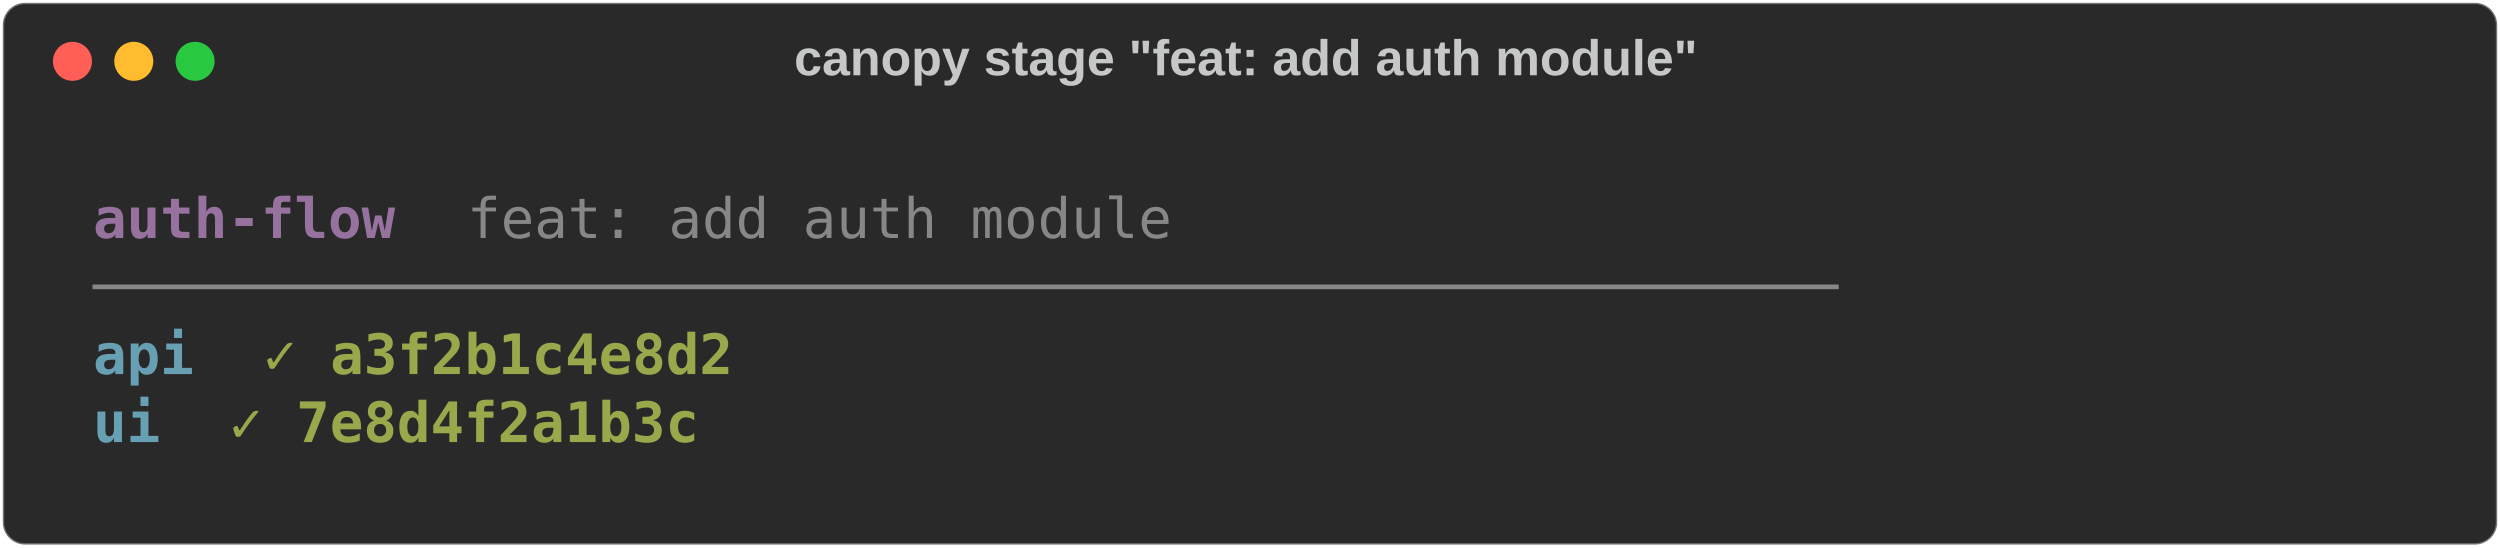
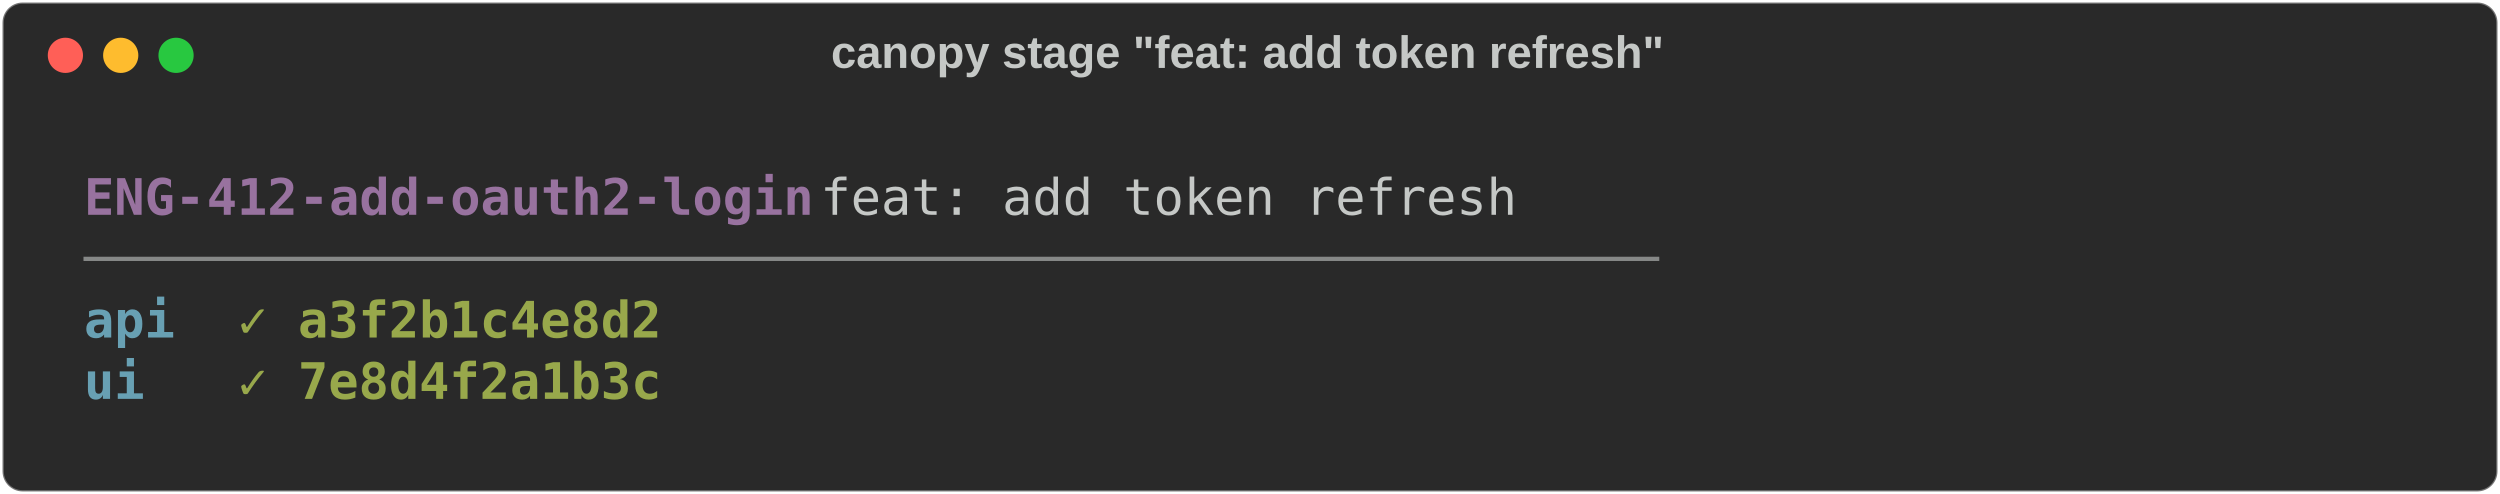
- <svg xmlns="http://www.w3.org/2000/svg" class="rich-terminal" viewBox="0 0 897 196.4">
+ <svg xmlns="http://www.w3.org/2000/svg" class="rich-terminal" viewBox="0 0 994 196.4">
  <style>

    @font-face {
        font-family: "Fira Code";
        src: local("FiraCode-Regular"),
                url("https://cdnjs.cloudflare.com/ajax/libs/firacode/6.2.0/woff2/FiraCode-Regular.woff2") format("woff2"),
                url("https://cdnjs.cloudflare.com/ajax/libs/firacode/6.2.0/woff/FiraCode-Regular.woff") format("woff");
        font-style: normal;
        font-weight: 400;
    }
    @font-face {
        font-family: "Fira Code";
        src: local("FiraCode-Bold"),
                url("https://cdnjs.cloudflare.com/ajax/libs/firacode/6.2.0/woff2/FiraCode-Bold.woff2") format("woff2"),
                url("https://cdnjs.cloudflare.com/ajax/libs/firacode/6.2.0/woff/FiraCode-Bold.woff") format("woff");
        font-style: bold;
        font-weight: 700;
    }

-     .terminal-995649858-matrix {
+     .terminal-2354749904-matrix {
        font-family: Fira Code, monospace;
        font-size: 20px;
        line-height: 24.4px;
        font-variant-east-asian: full-width;
    }

-     .terminal-995649858-title {
+     .terminal-2354749904-title {
        font-size: 18px;
        font-weight: bold;
        font-family: arial;
    }

-     .terminal-995649858-r1 { fill: #c5c8c6 }
- .terminal-995649858-r2 { fill: #98729f;font-weight: bold }
- .terminal-995649858-r3 { fill: #868887 }
- .terminal-995649858-r4 { fill: #68a0b3;font-weight: bold }
- .terminal-995649858-r5 { fill: #98a84b;font-weight: bold }
+     .terminal-2354749904-r1 { fill: #c5c8c6 }
+ .terminal-2354749904-r2 { fill: #98729f;font-weight: bold }
+ .terminal-2354749904-r3 { fill: #868887 }
+ .terminal-2354749904-r4 { fill: #68a0b3;font-weight: bold }
+ .terminal-2354749904-r5 { fill: #98a84b;font-weight: bold }
    </style>
  <defs>
-     <clipPath id="terminal-995649858-clip-terminal">
-       <rect x="0" y="0" width="877.4" height="145.4" />
+     <clipPath id="terminal-2354749904-clip-terminal">
+       <rect x="0" y="0" width="975.0" height="145.4" />
    </clipPath>
-     <clipPath id="terminal-995649858-line-0">
-       <rect x="0" y="1.5" width="878.4" height="24.65" />
+     <clipPath id="terminal-2354749904-line-0">
+       <rect x="0" y="1.5" width="976" height="24.65" />
    </clipPath>
-     <clipPath id="terminal-995649858-line-1">
-       <rect x="0" y="25.9" width="878.4" height="24.65" />
+     <clipPath id="terminal-2354749904-line-1">
+       <rect x="0" y="25.9" width="976" height="24.65" />
    </clipPath>
-     <clipPath id="terminal-995649858-line-2">
-       <rect x="0" y="50.3" width="878.4" height="24.65" />
+     <clipPath id="terminal-2354749904-line-2">
+       <rect x="0" y="50.3" width="976" height="24.65" />
    </clipPath>
-     <clipPath id="terminal-995649858-line-3">
-       <rect x="0" y="74.7" width="878.4" height="24.65" />
+     <clipPath id="terminal-2354749904-line-3">
+       <rect x="0" y="74.7" width="976" height="24.65" />
    </clipPath>
-     <clipPath id="terminal-995649858-line-4">
-       <rect x="0" y="99.1" width="878.4" height="24.65" />
+     <clipPath id="terminal-2354749904-line-4">
+       <rect x="0" y="99.1" width="976" height="24.65" />
    </clipPath>
  </defs>
-   <rect fill="#292929" stroke="rgba(255,255,255,0.35)" stroke-width="1" x="1" y="1" width="895" height="194.4" rx="8" />
-   <text class="terminal-995649858-title" fill="#c5c8c6" text-anchor="middle" x="447" y="27">canopy stage "feat: add auth module"</text>
+   <rect fill="#292929" stroke="rgba(255,255,255,0.35)" stroke-width="1" x="1" y="1" width="992" height="194.4" rx="8" />
+   <text class="terminal-2354749904-title" fill="#c5c8c6" text-anchor="middle" x="496" y="27">canopy stage "feat: add token refresh"</text>
  <g transform="translate(26,22)">
    <circle cx="0" cy="0" r="7" fill="#ff5f57" />
    <circle cx="22" cy="0" r="7" fill="#febc2e" />
    <circle cx="44" cy="0" r="7" fill="#28c840" />
  </g>
-   <g transform="translate(9, 41)" clip-path="url(#terminal-995649858-clip-terminal)">
-     <g class="terminal-995649858-matrix">
-       <text class="terminal-995649858-r1" x="878.4" y="20" textLength="12.2" clip-path="url(#terminal-995649858-line-0)">
+   <g transform="translate(9, 41)" clip-path="url(#terminal-2354749904-clip-terminal)">
+     <g class="terminal-2354749904-matrix">
+       <text class="terminal-2354749904-r1" x="976" y="20" textLength="12.2" clip-path="url(#terminal-2354749904-line-0)">
</text>
-       <text class="terminal-995649858-r2" x="24.4" y="44.4" textLength="109.8" clip-path="url(#terminal-995649858-line-1)">auth-flow</text>
-       <text class="terminal-995649858-r3" x="158.6" y="44.4" textLength="256.2" clip-path="url(#terminal-995649858-line-1)">feat: add auth module</text>
-       <text class="terminal-995649858-r1" x="878.4" y="44.4" textLength="12.2" clip-path="url(#terminal-995649858-line-1)">
+       <text class="terminal-2354749904-r2" x="24.4" y="44.4" textLength="48.8" clip-path="url(#terminal-2354749904-line-1)">ENG-</text>
+       <text class="terminal-2354749904-r2" x="73.2" y="44.4" textLength="36.6" clip-path="url(#terminal-2354749904-line-1)">412</text>
+       <text class="terminal-2354749904-r2" x="109.8" y="44.4" textLength="207.4" clip-path="url(#terminal-2354749904-line-1)">-add-oauth2-login</text>
+       <text class="terminal-2354749904-r1" x="317.2" y="44.4" textLength="305" clip-path="url(#terminal-2354749904-line-1)">  feat: add token refresh</text>
+       <text class="terminal-2354749904-r1" x="976" y="44.4" textLength="12.2" clip-path="url(#terminal-2354749904-line-1)">
</text>
-       <text class="terminal-995649858-r3" x="24.4" y="68.8" textLength="634.4" clip-path="url(#terminal-995649858-line-2)">────────────────────────────────────────────────────</text>
-       <text class="terminal-995649858-r1" x="878.4" y="68.8" textLength="12.2" clip-path="url(#terminal-995649858-line-2)">
+       <text class="terminal-2354749904-r3" x="24.4" y="68.8" textLength="634.4" clip-path="url(#terminal-2354749904-line-2)">────────────────────────────────────────────────────</text>
+       <text class="terminal-2354749904-r1" x="976" y="68.8" textLength="12.2" clip-path="url(#terminal-2354749904-line-2)">
</text>
-       <text class="terminal-995649858-r4" x="24.4" y="93.2" textLength="36.6" clip-path="url(#terminal-995649858-line-3)">api</text>
-       <text class="terminal-995649858-r5" x="85.4" y="93.2" textLength="170.8" clip-path="url(#terminal-995649858-line-3)">✓ a3f2b1c4e8d2</text>
-       <text class="terminal-995649858-r1" x="878.4" y="93.2" textLength="12.2" clip-path="url(#terminal-995649858-line-3)">
+       <text class="terminal-2354749904-r4" x="24.4" y="93.2" textLength="36.6" clip-path="url(#terminal-2354749904-line-3)">api</text>
+       <text class="terminal-2354749904-r5" x="85.4" y="93.2" textLength="170.8" clip-path="url(#terminal-2354749904-line-3)">✓ a3f2b1c4e8d2</text>
+       <text class="terminal-2354749904-r1" x="976" y="93.2" textLength="12.2" clip-path="url(#terminal-2354749904-line-3)">
</text>
-       <text class="terminal-995649858-r4" x="24.4" y="117.6" textLength="24.4" clip-path="url(#terminal-995649858-line-4)">ui</text>
-       <text class="terminal-995649858-r5" x="73.2" y="117.6" textLength="170.8" clip-path="url(#terminal-995649858-line-4)">✓ 7e8d4f2a1b3c</text>
-       <text class="terminal-995649858-r1" x="878.4" y="117.6" textLength="12.2" clip-path="url(#terminal-995649858-line-4)">
+       <text class="terminal-2354749904-r4" x="24.4" y="117.6" textLength="24.4" clip-path="url(#terminal-2354749904-line-4)">ui</text>
+       <text class="terminal-2354749904-r5" x="85.4" y="117.6" textLength="170.8" clip-path="url(#terminal-2354749904-line-4)">✓ 7e8d4f2a1b3c</text>
+       <text class="terminal-2354749904-r1" x="976" y="117.6" textLength="12.2" clip-path="url(#terminal-2354749904-line-4)">
</text>
-       <text class="terminal-995649858-r1" x="878.4" y="142" textLength="12.2" clip-path="url(#terminal-995649858-line-5)">
+       <text class="terminal-2354749904-r1" x="976" y="142" textLength="12.2" clip-path="url(#terminal-2354749904-line-5)">
</text>
    </g>
  </g>
</svg>
